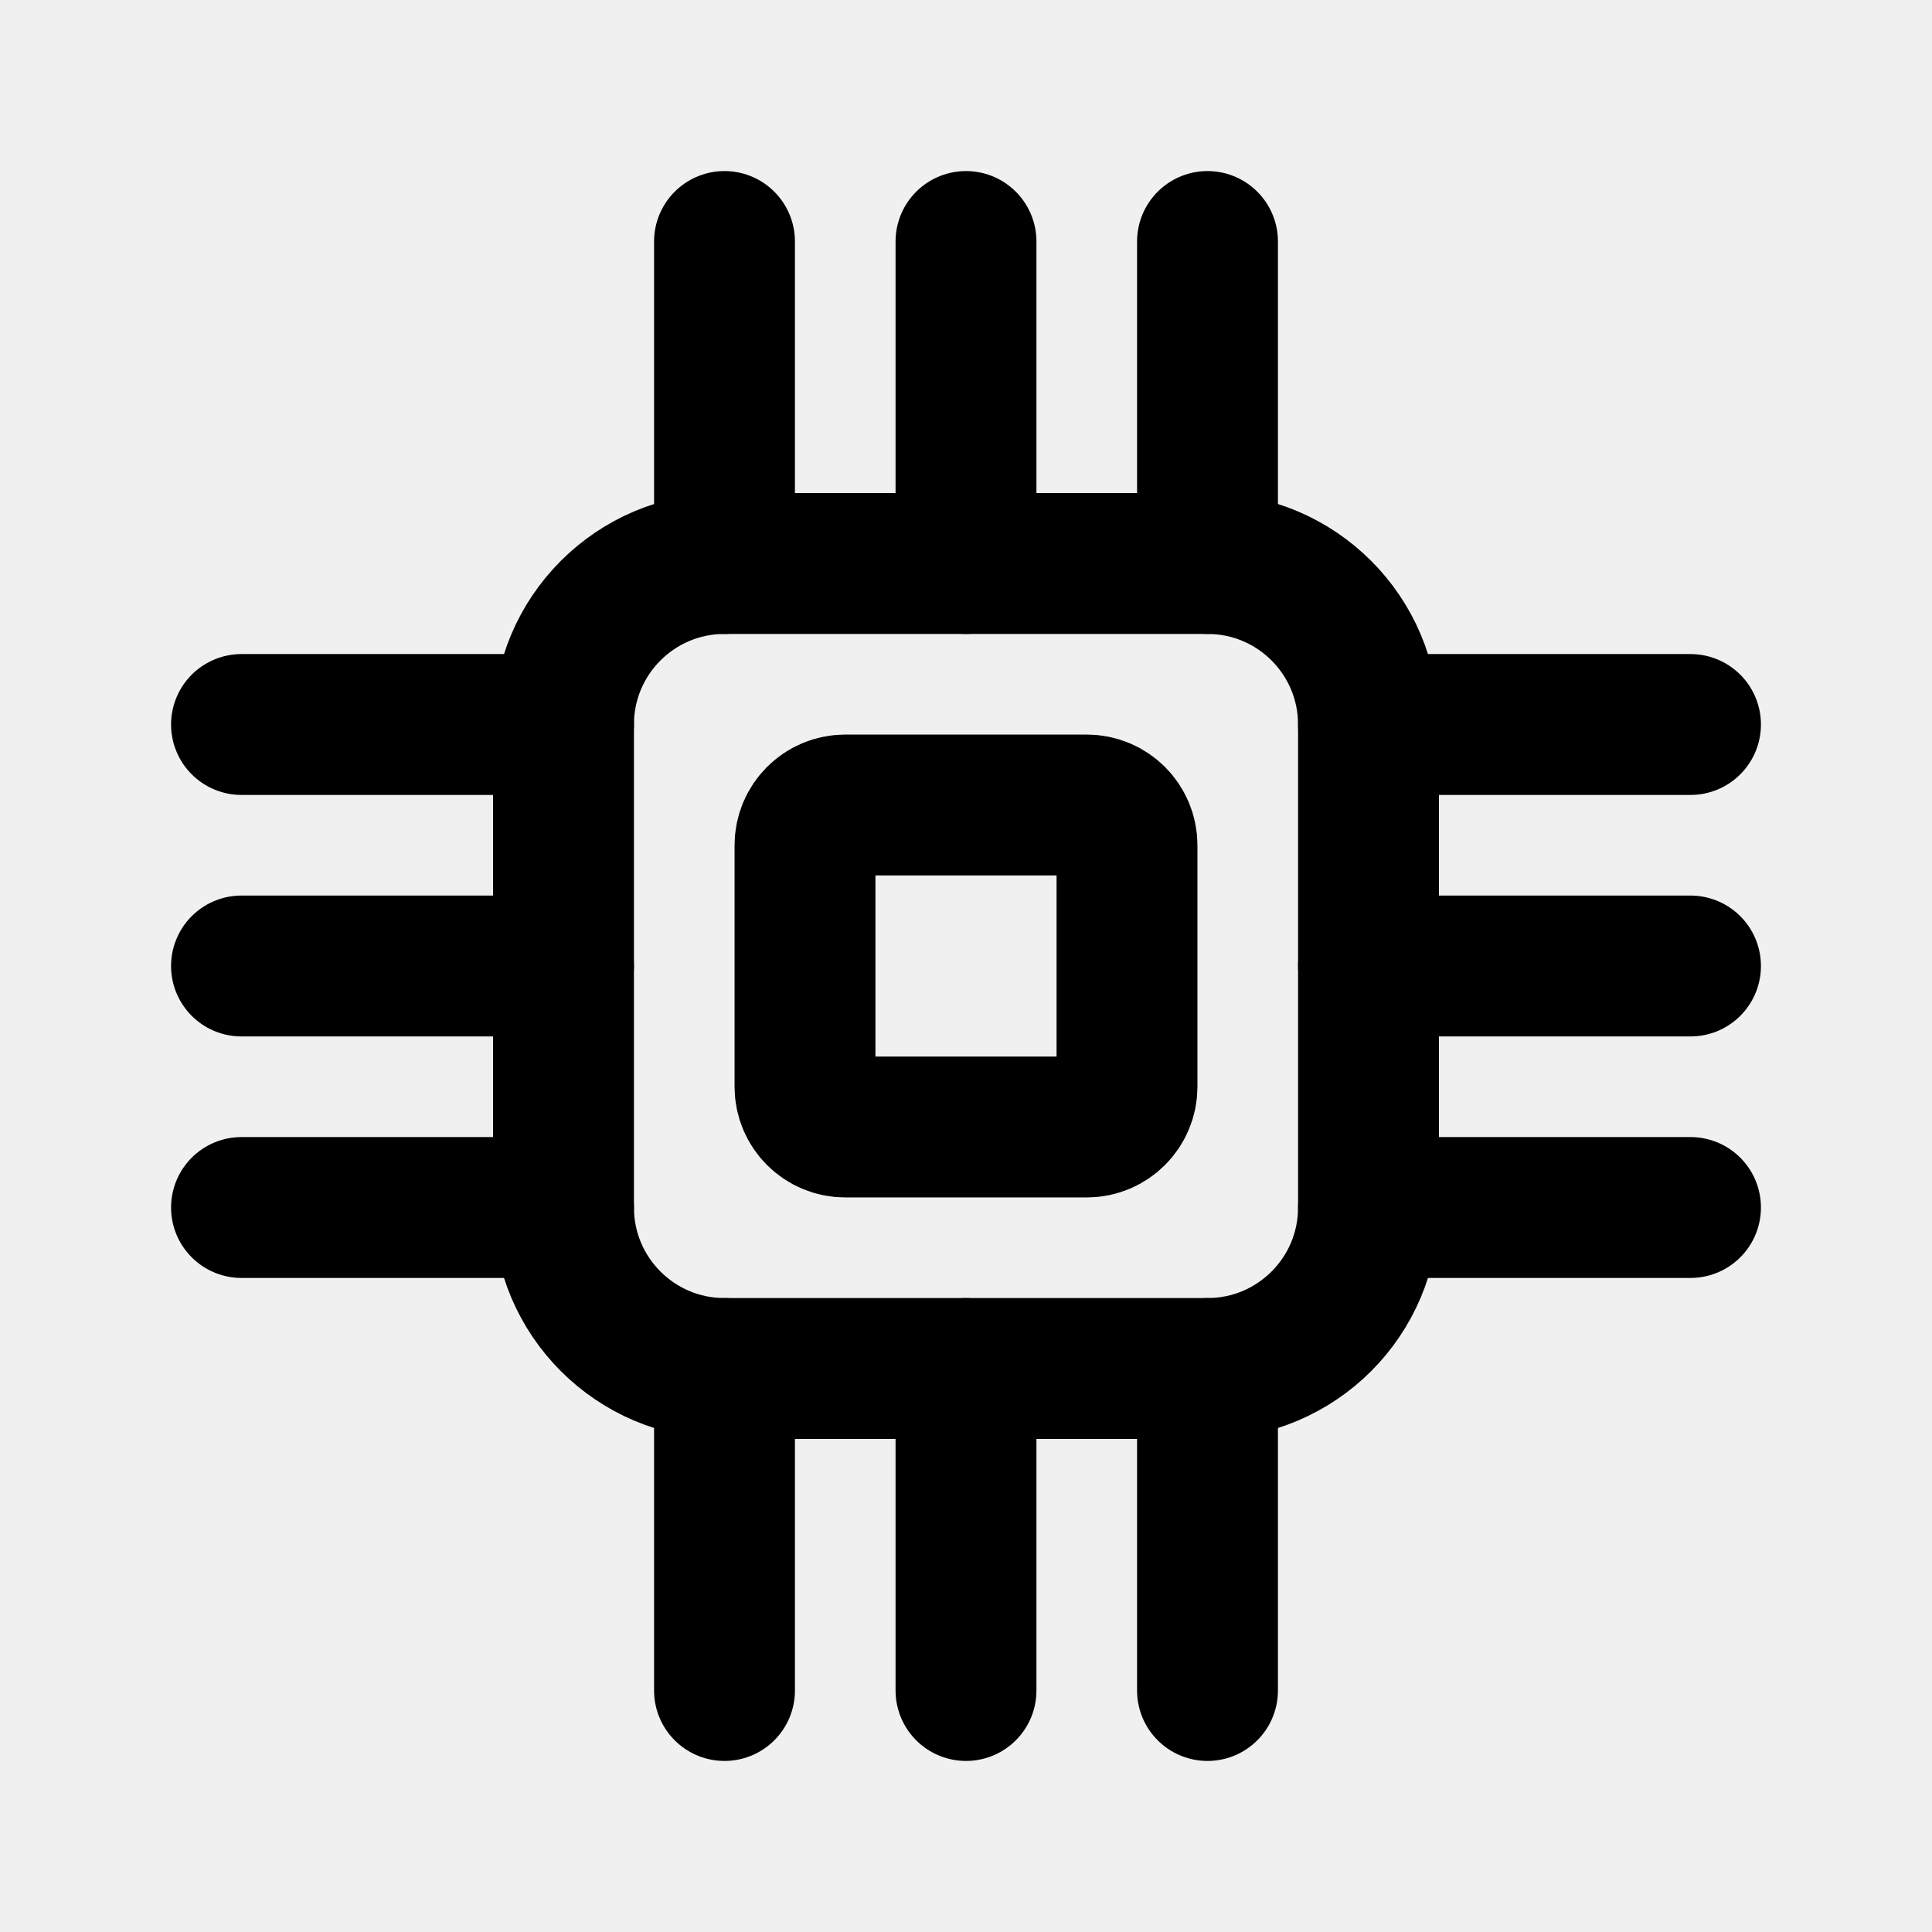
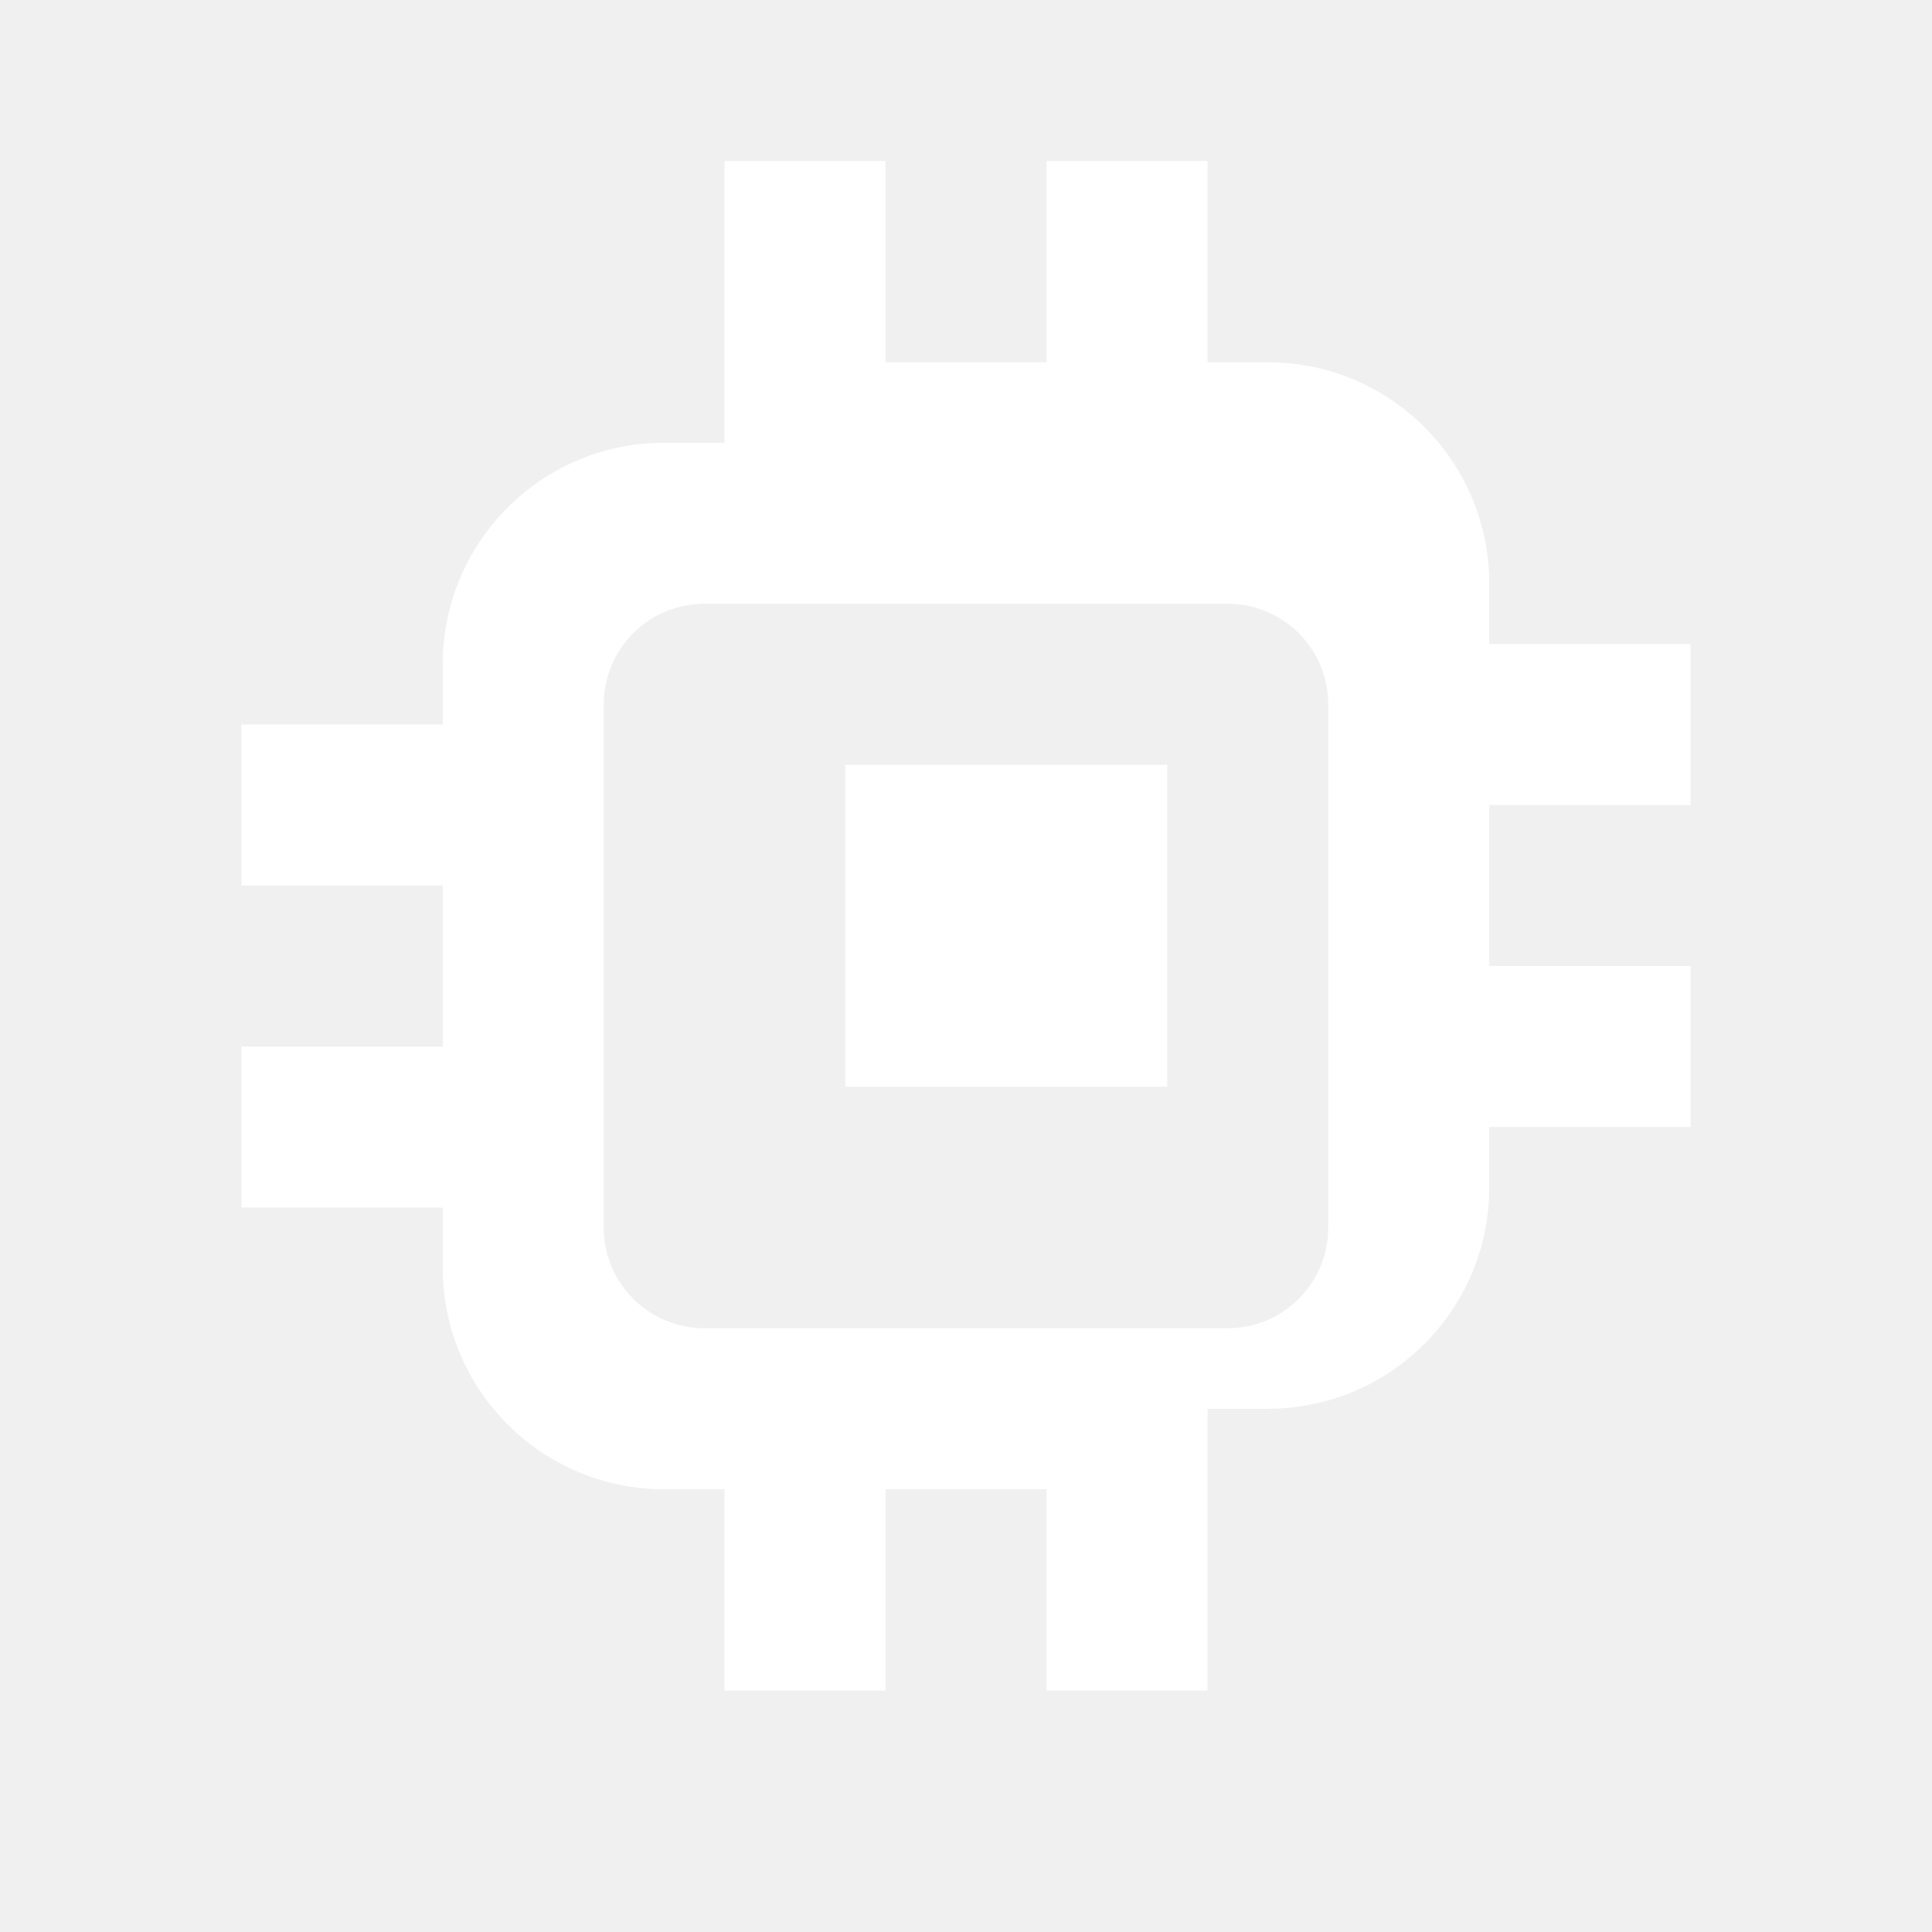
- <svg xmlns="http://www.w3.org/2000/svg" width="24" height="24" viewBox="0 0 24 24" fill="none" stroke="currentColor" stroke-width="1.75" stroke-linecap="round" stroke-linejoin="round">
-   <rect x="7" y="7" width="10" height="10" rx="2" />
-   <rect x="10" y="10" width="4" height="4" rx=".5" />
-   <path d="M9 3v4M12 3v4M15 3v4M9 17v4M12 17v4M15 17v4M3 9h4M3 12h4M3 15h4M17 9h4M17 12h4M17 15h4" />
+ <svg xmlns="http://www.w3.org/2000/svg" width="24" height="24" viewBox="0 0 24 24">
+   <path fill="#ffffff" d="M9 2h2v2.5h2V2h2v2.5h.75A2.75 2.75 0 0 1 18.5 7.25V8H21v2h-2.5v2H21v2h-2.5v.75a2.75 2.75 0 0 1-2.75 2.75H15V21h-2v-2.5h-2V21H9v-2.5h-.75A2.75 2.75 0 0 1 5.5 15.75V15H3v-2h2.5v-2H3V9h2.5v-.75A2.75 2.75 0 0 1 8.25 5.5H9zm-.25 5.5A1.25 1.25 0 0 0 7.5 8.75v6.5c0 .69.56 1.25 1.25 1.25h6.5c.69 0 1.25-.56 1.25-1.25v-6.5c0-.69-.56-1.25-1.25-1.25zm1.75 2h4v4h-4z" />
</svg>
